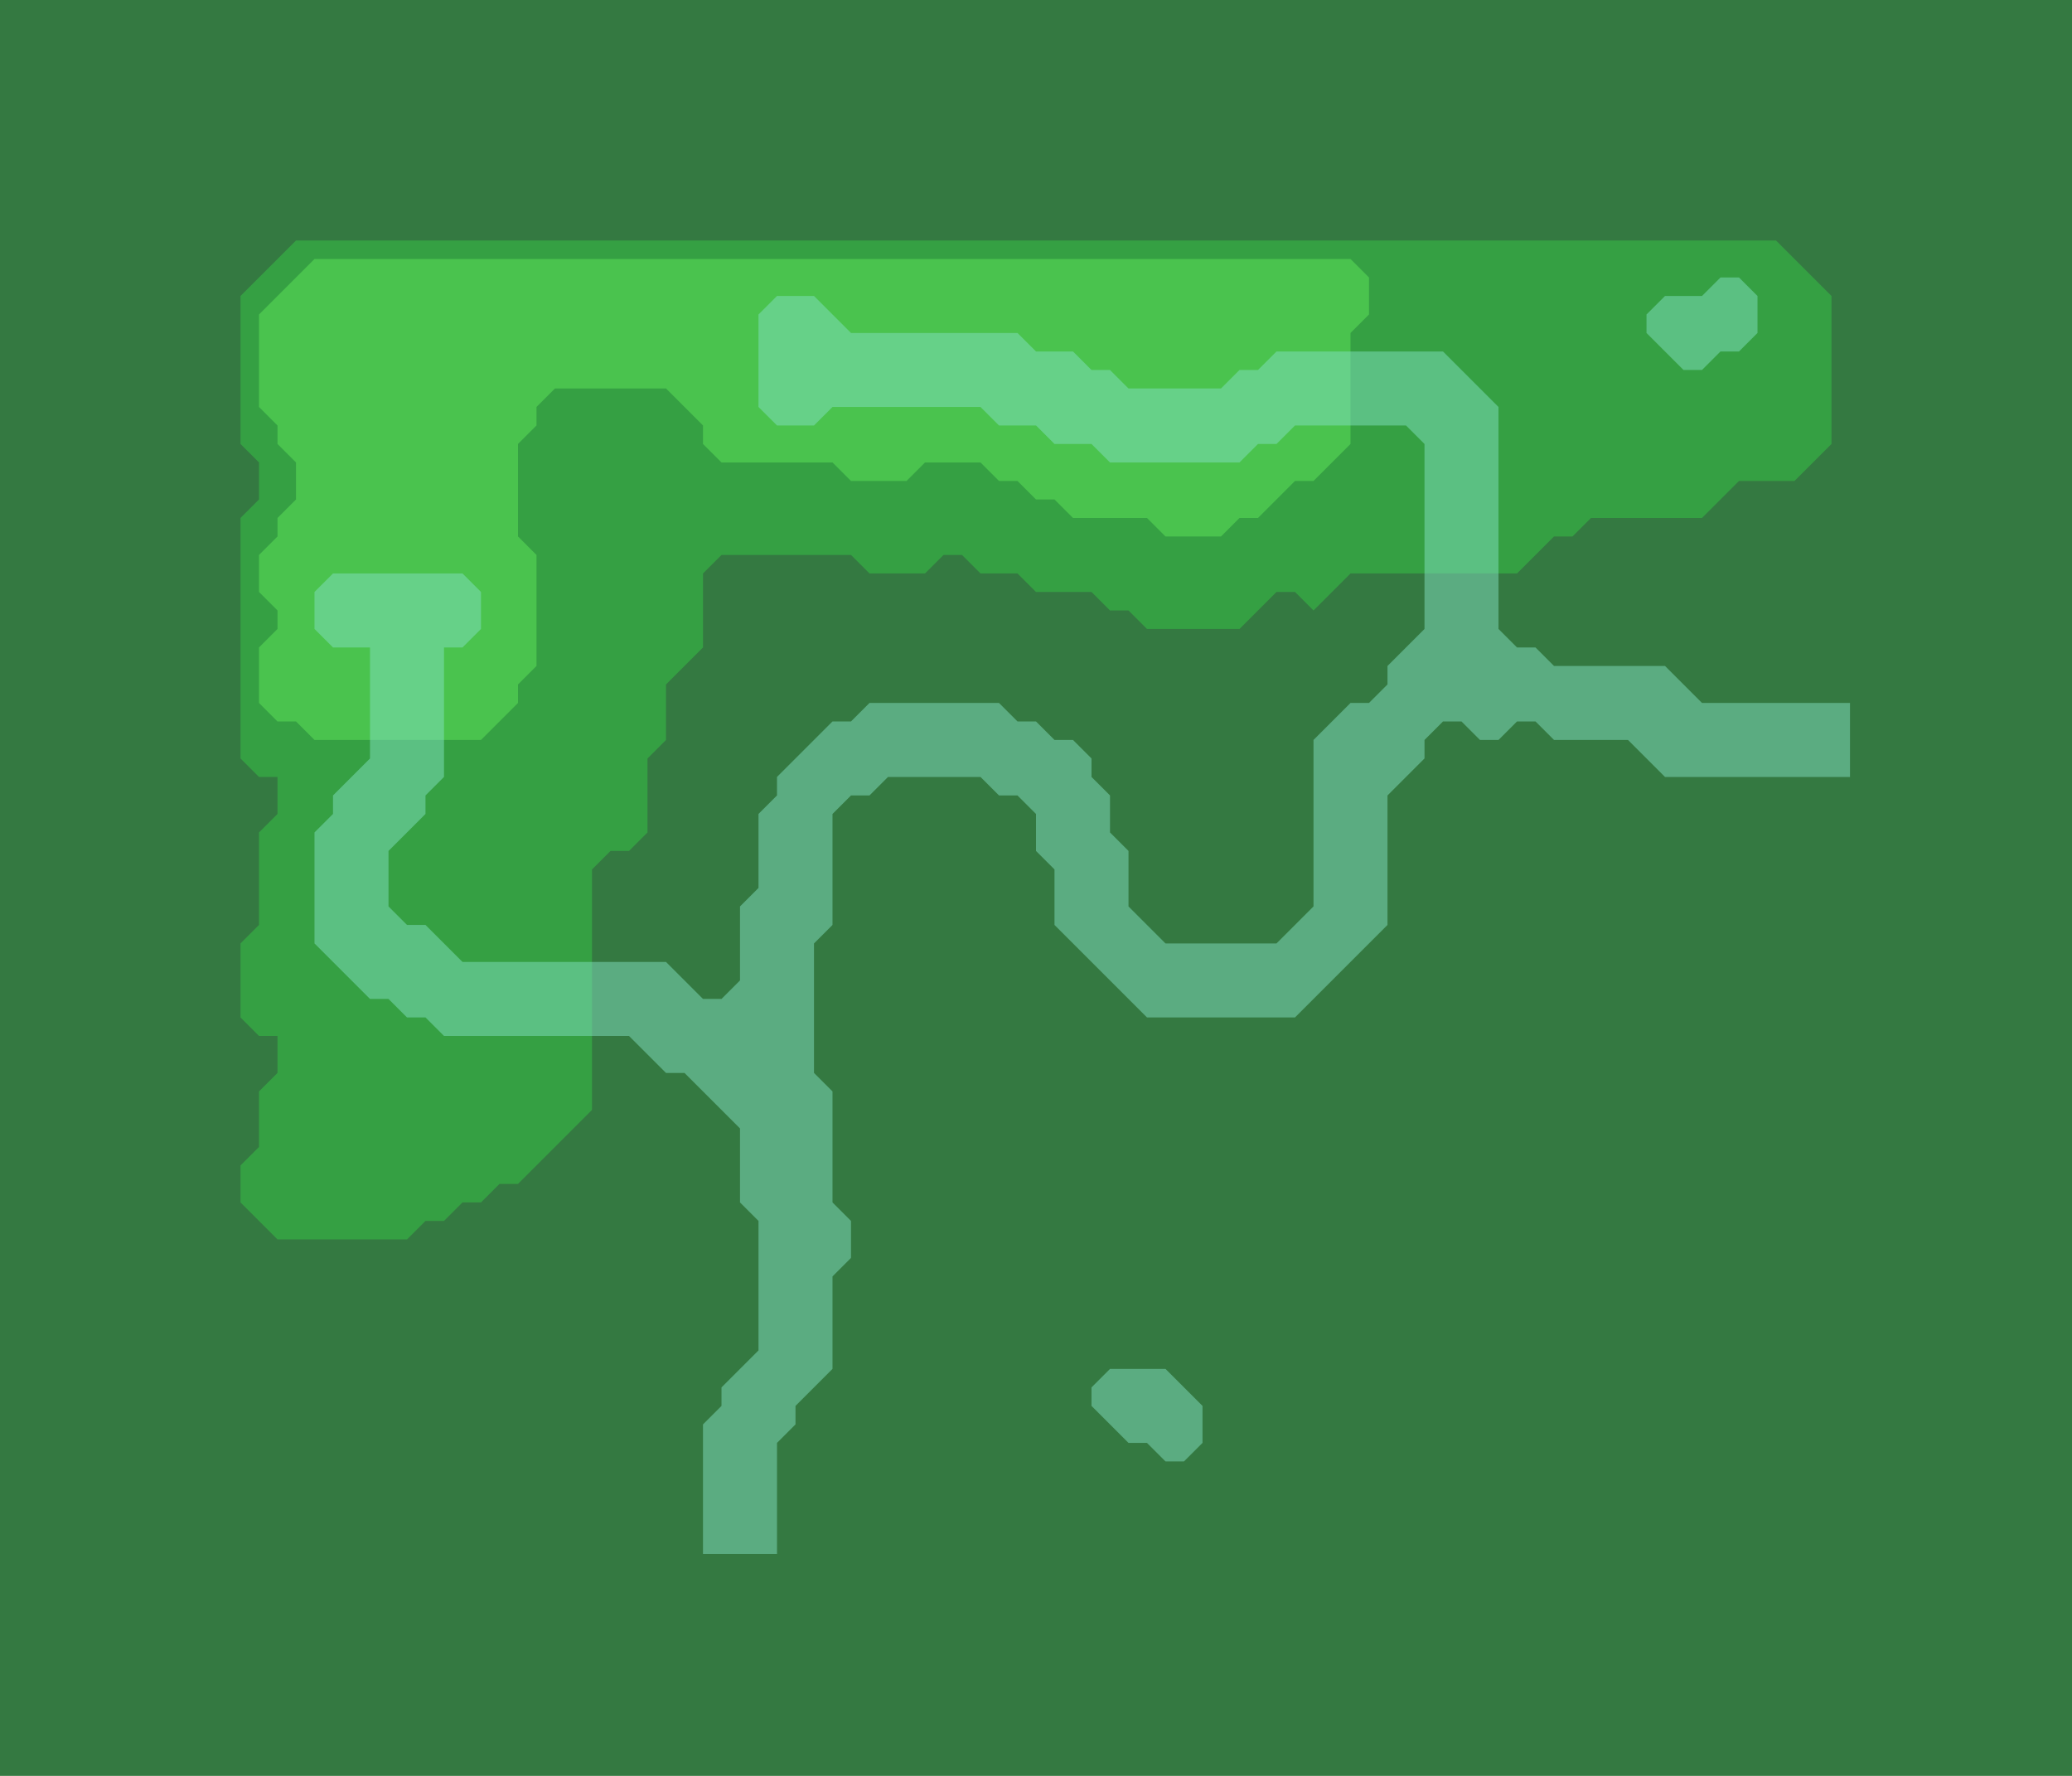
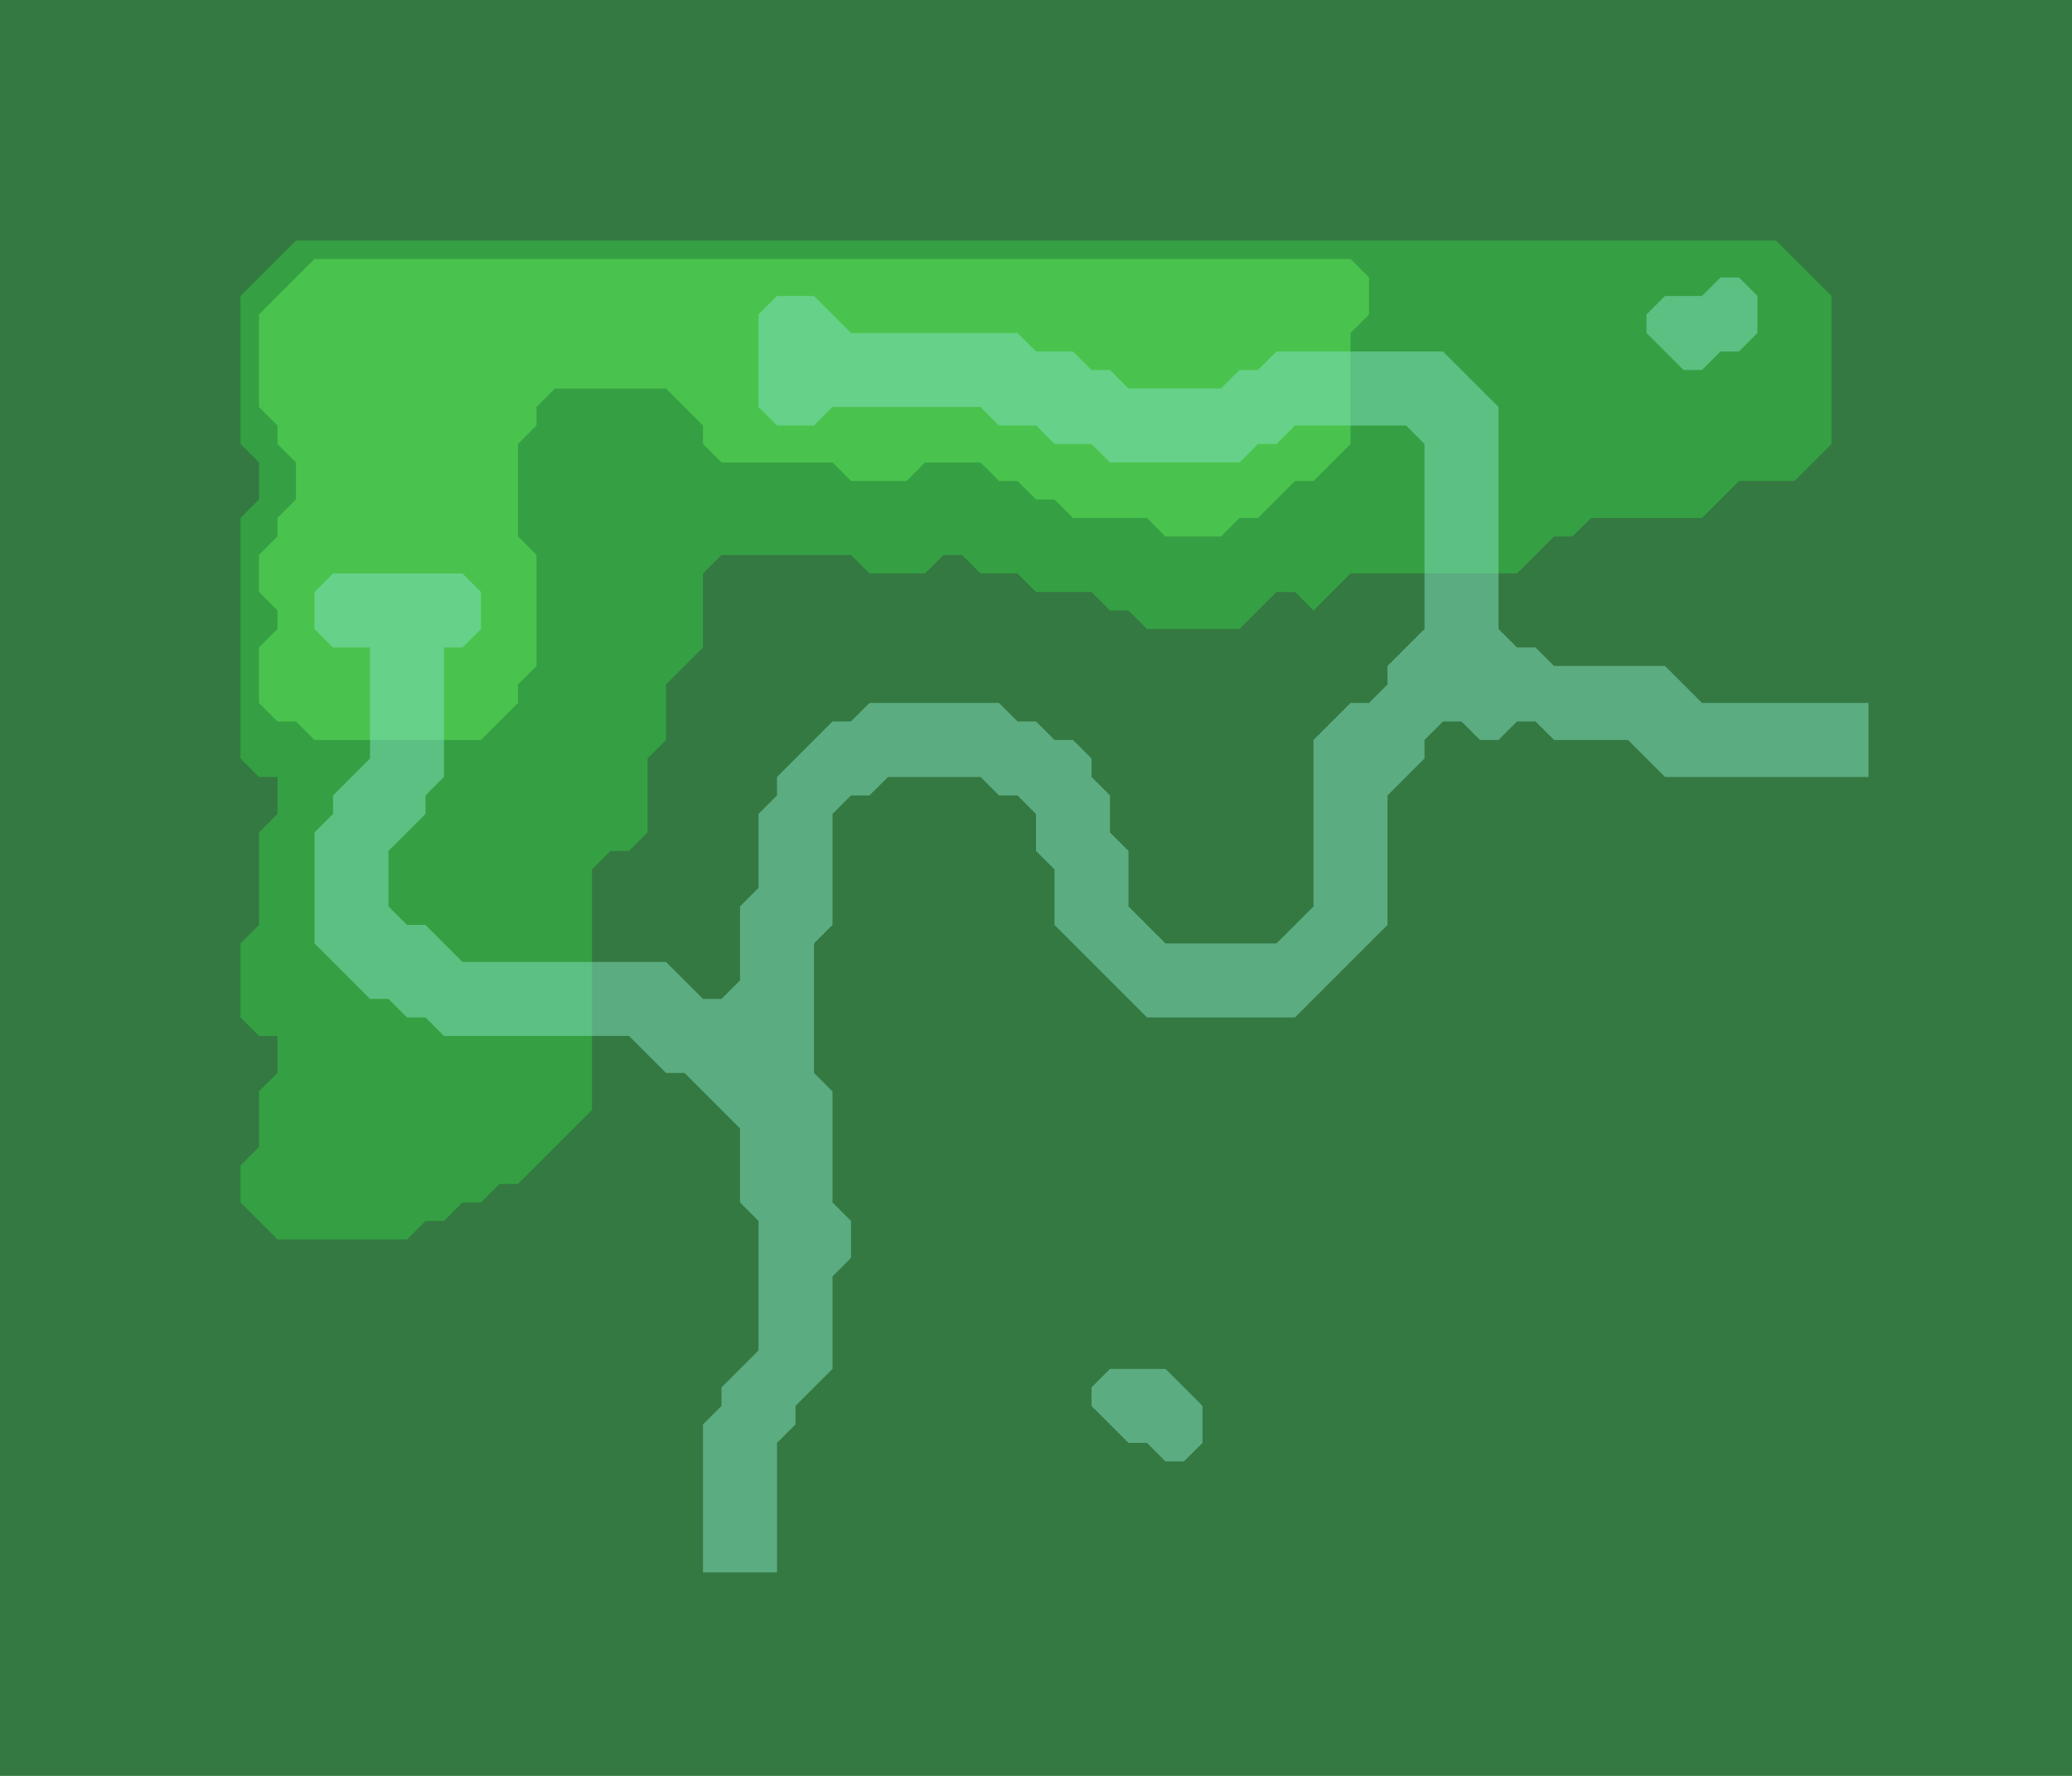
<svg xmlns="http://www.w3.org/2000/svg" viewBox="0 0 112 96" width="448" height="384">
  <rect x="0" y="0" width="112" height="96" fill="#347941" />
  <path d="M16,13L96,13L99,16L99,24L97,26L94,26L92,28L86,28L85,29L84,29L82,31L73,31L71,33L70,32L69,32L67,34L62,34L61,33L60,33L59,32L56,32L55,31L53,31L52,30L51,30L50,31L47,31L46,30L39,30L38,31L38,35L36,37L36,40L35,41L35,45L34,46L33,46L32,47L32,60L28,64L27,64L26,65L25,65L24,66L23,66L22,67L15,67L13,65L13,63L14,62L14,59L15,58L15,56L14,56L13,55L13,51L14,50L14,45L15,44L15,42L14,42L13,41L13,28L14,27L14,25L13,24L13,16Z" fill="#35a043" fill-rule="evenodd" />
  <path d="M17,14L73,14L74,15L74,17L73,18L73,24L71,26L70,26L68,28L67,28L66,29L63,29L62,28L58,28L57,27L56,27L55,26L54,26L53,25L50,25L49,26L46,26L45,25L39,25L38,24L38,23L36,21L30,21L29,22L29,23L28,24L28,29L29,30L29,36L28,37L28,38L26,40L17,40L16,39L15,39L14,38L14,35L15,34L15,33L14,32L14,30L15,29L15,28L16,27L16,25L15,24L15,23L14,22L14,17Z" fill="#4ac34e" fill-rule="evenodd" />
-   <path d="M93,15L94,15L95,16L95,18L94,19L93,19L92,20L91,20L89,18L89,17L90,16L92,16Z M42,16L44,16L46,18L55,18L56,19L58,19L59,20L60,20L61,21L66,21L67,20L68,20L69,19L78,19L81,22L81,34L82,35L83,35L84,36L90,36L92,38L100,38L100,42L90,42L88,40L84,40L83,39L82,39L81,40L80,40L79,39L78,39L77,40L77,41L75,43L75,50L70,55L62,55L57,50L57,47L56,46L56,44L55,43L54,43L53,42L48,42L47,43L46,43L45,44L45,50L44,51L44,58L45,59L45,65L46,66L46,68L45,69L45,74L43,76L43,77L42,78L42,84L38,84L38,77L39,76L39,75L41,73L41,66L40,65L40,61L37,58L36,58L34,56L24,56L23,55L22,55L21,54L20,54L17,51L17,45L18,44L18,43L20,41L20,35L18,35L17,34L17,32L18,31L25,31L26,32L26,34L25,35L24,35L24,42L23,43L23,44L21,46L21,49L22,50L23,50L25,52L36,52L38,54L39,54L40,53L40,49L41,48L41,44L42,43L42,42L45,39L46,39L47,38L54,38L55,39L56,39L57,40L58,40L59,41L59,42L60,43L60,45L61,46L61,49L63,51L69,51L71,49L71,40L73,38L74,38L75,37L75,36L77,34L77,24L76,23L70,23L69,24L68,24L67,25L60,25L59,24L57,24L56,23L54,23L53,22L45,22L44,23L42,23L41,22L41,17Z M60,74L63,74L65,76L65,78L64,79L63,79L62,78L61,78L59,76L59,75Z" fill="#83e1c3" fill-opacity="0.5" fill-rule="evenodd" />
+   <path d="M93,15L94,15L95,16L95,18L94,19L93,19L92,20L91,20L89,18L89,17L90,16L92,16Z M42,16L44,16L46,18L55,18L56,19L58,19L59,20L60,20L61,21L66,21L67,20L68,20L69,19L78,19L81,22L81,34L82,35L83,35L84,36L90,36L92,38L101,38L101,42L90,42L88,40L84,40L83,39L82,39L81,40L80,40L79,39L78,39L77,40L77,41L75,43L75,50L70,55L62,55L57,50L57,47L56,46L56,44L55,43L54,43L53,42L48,42L47,43L46,43L45,44L45,50L44,51L44,58L45,59L45,65L46,66L46,68L45,69L45,74L43,76L43,77L42,78L42,85L38,85L38,77L39,76L39,75L41,73L41,66L40,65L40,61L37,58L36,58L34,56L24,56L23,55L22,55L21,54L20,54L17,51L17,45L18,44L18,43L20,41L20,35L18,35L17,34L17,32L18,31L25,31L26,32L26,34L25,35L24,35L24,42L23,43L23,44L21,46L21,49L22,50L23,50L25,52L36,52L38,54L39,54L40,53L40,49L41,48L41,44L42,43L42,42L45,39L46,39L47,38L54,38L55,39L56,39L57,40L58,40L59,41L59,42L60,43L60,45L61,46L61,49L63,51L69,51L71,49L71,40L73,38L74,38L75,37L75,36L77,34L77,24L76,23L70,23L69,24L68,24L67,25L60,25L59,24L57,24L56,23L54,23L53,22L45,22L44,23L42,23L41,22L41,17Z M60,74L63,74L65,76L65,78L64,79L63,79L62,78L61,78L59,76L59,75Z" fill="#83e1c3" fill-opacity="0.5" fill-rule="evenodd" />
</svg>
